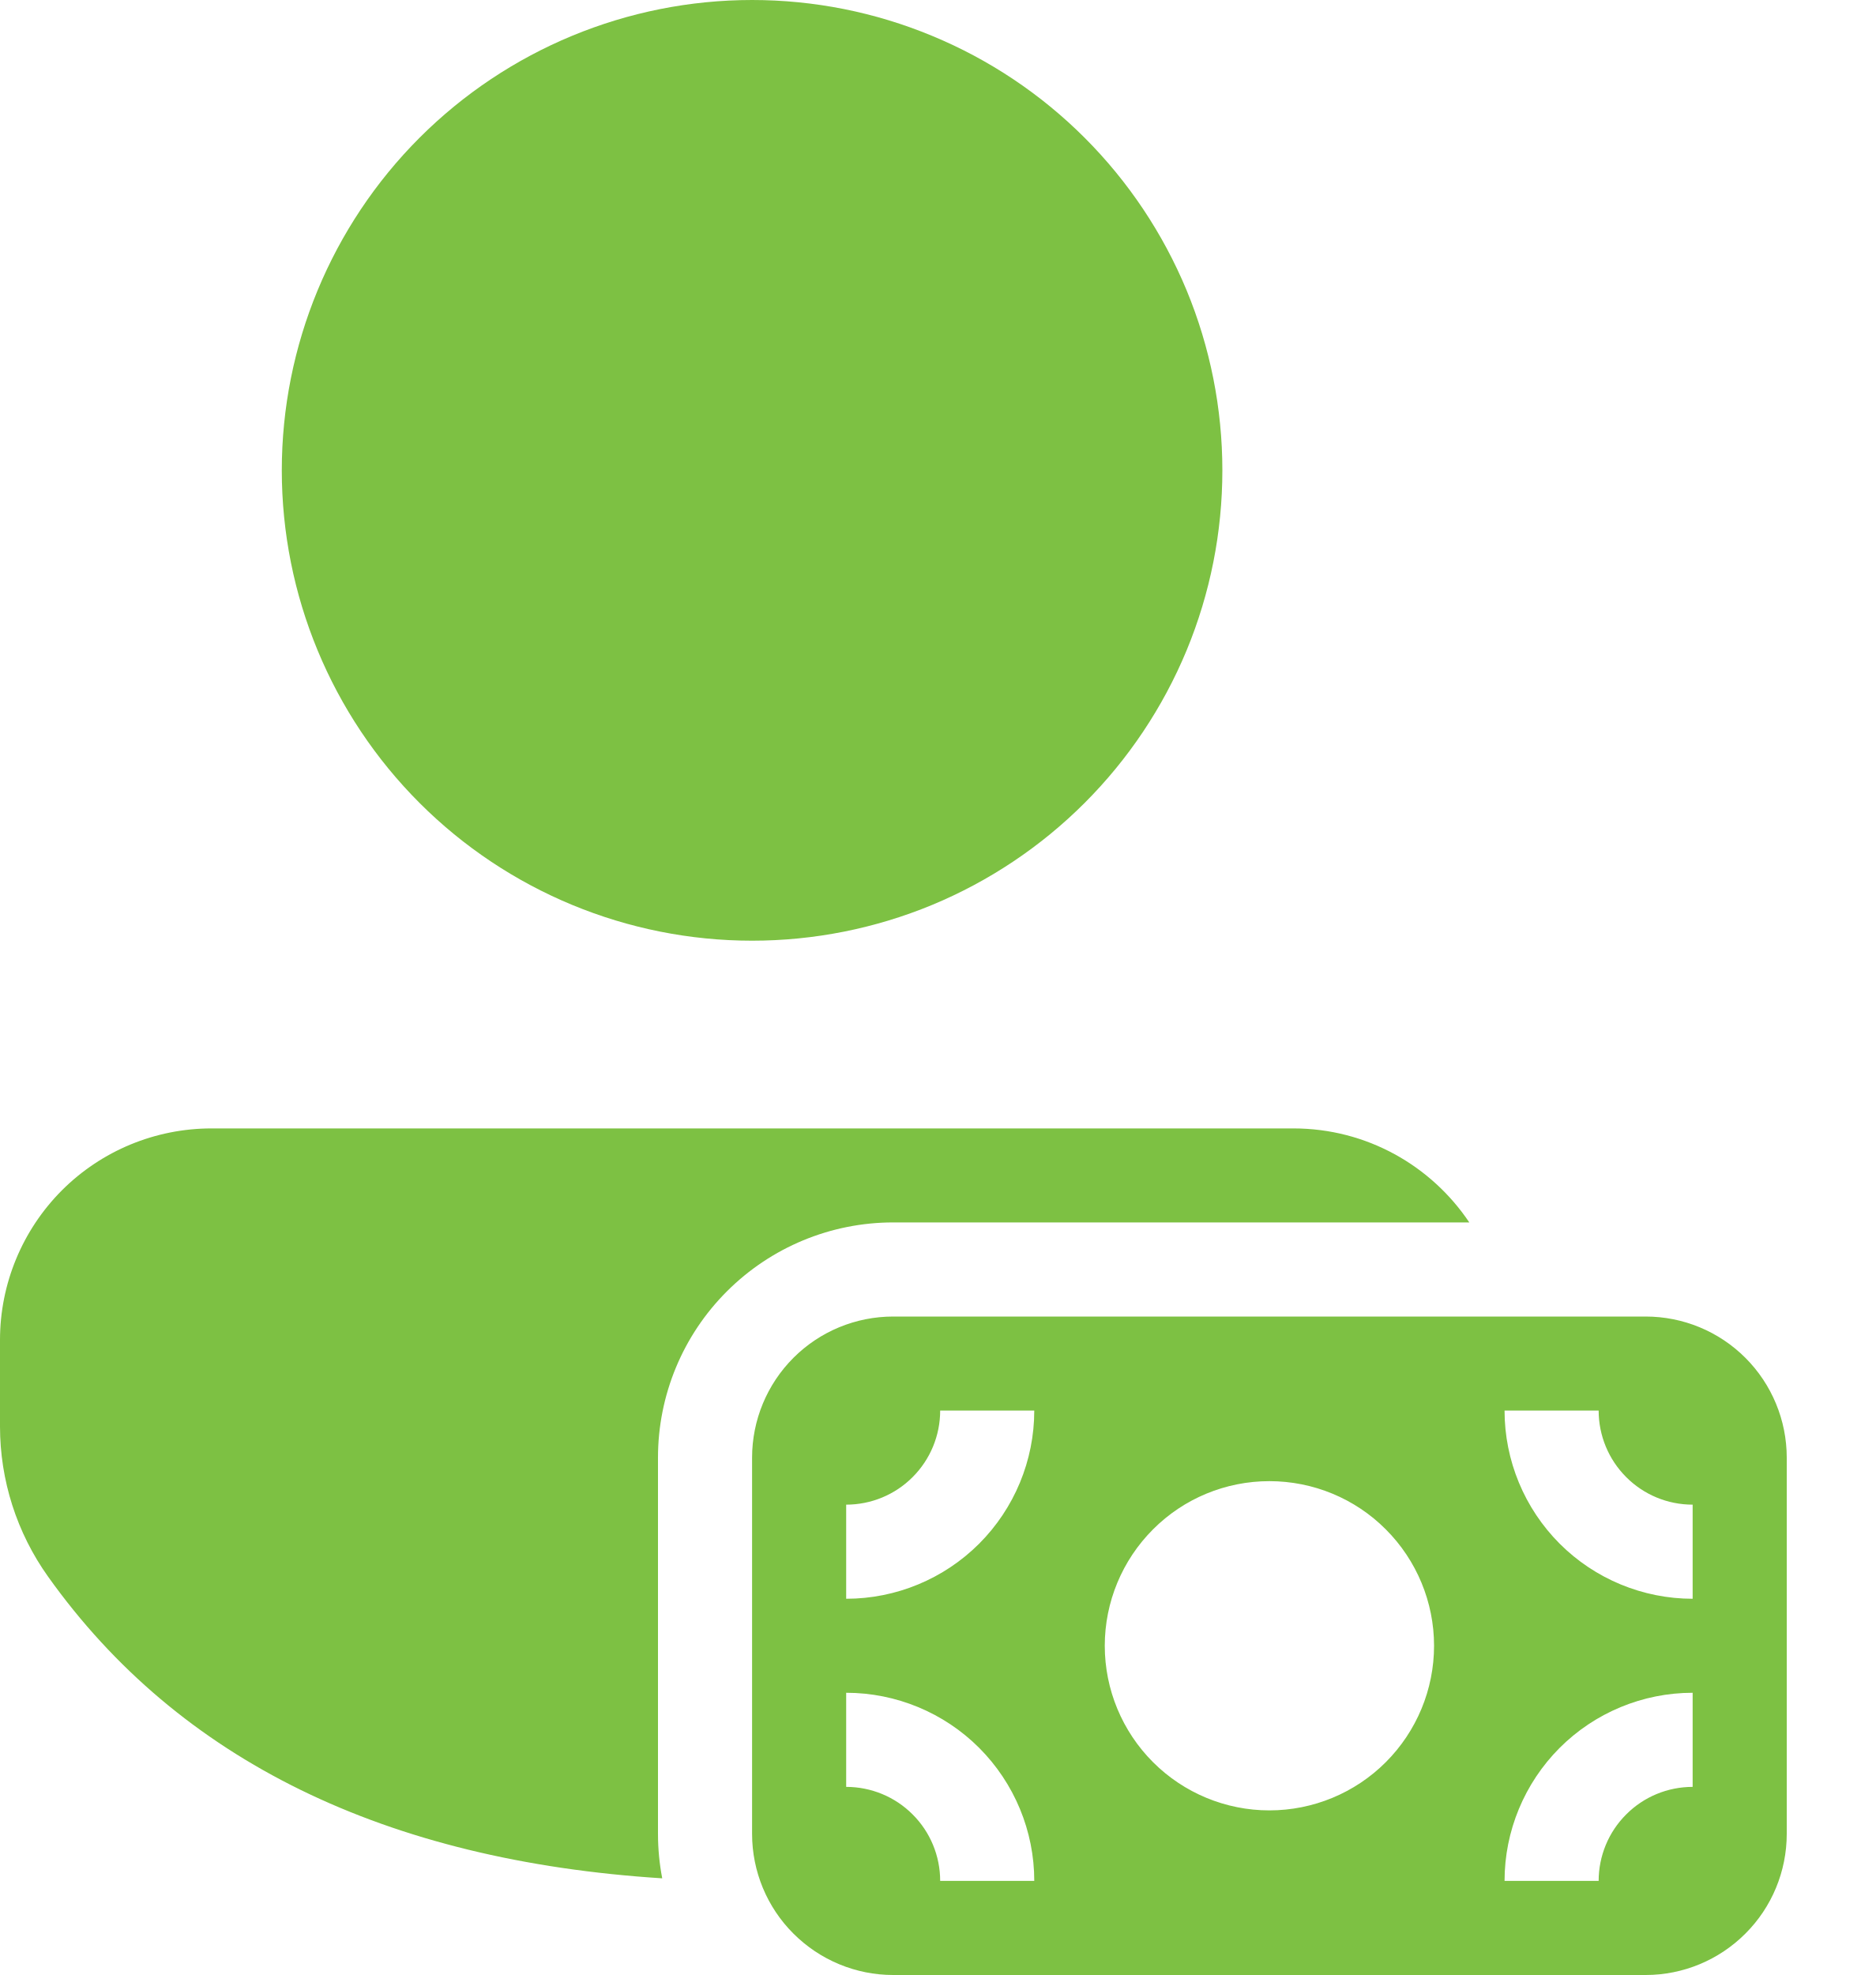
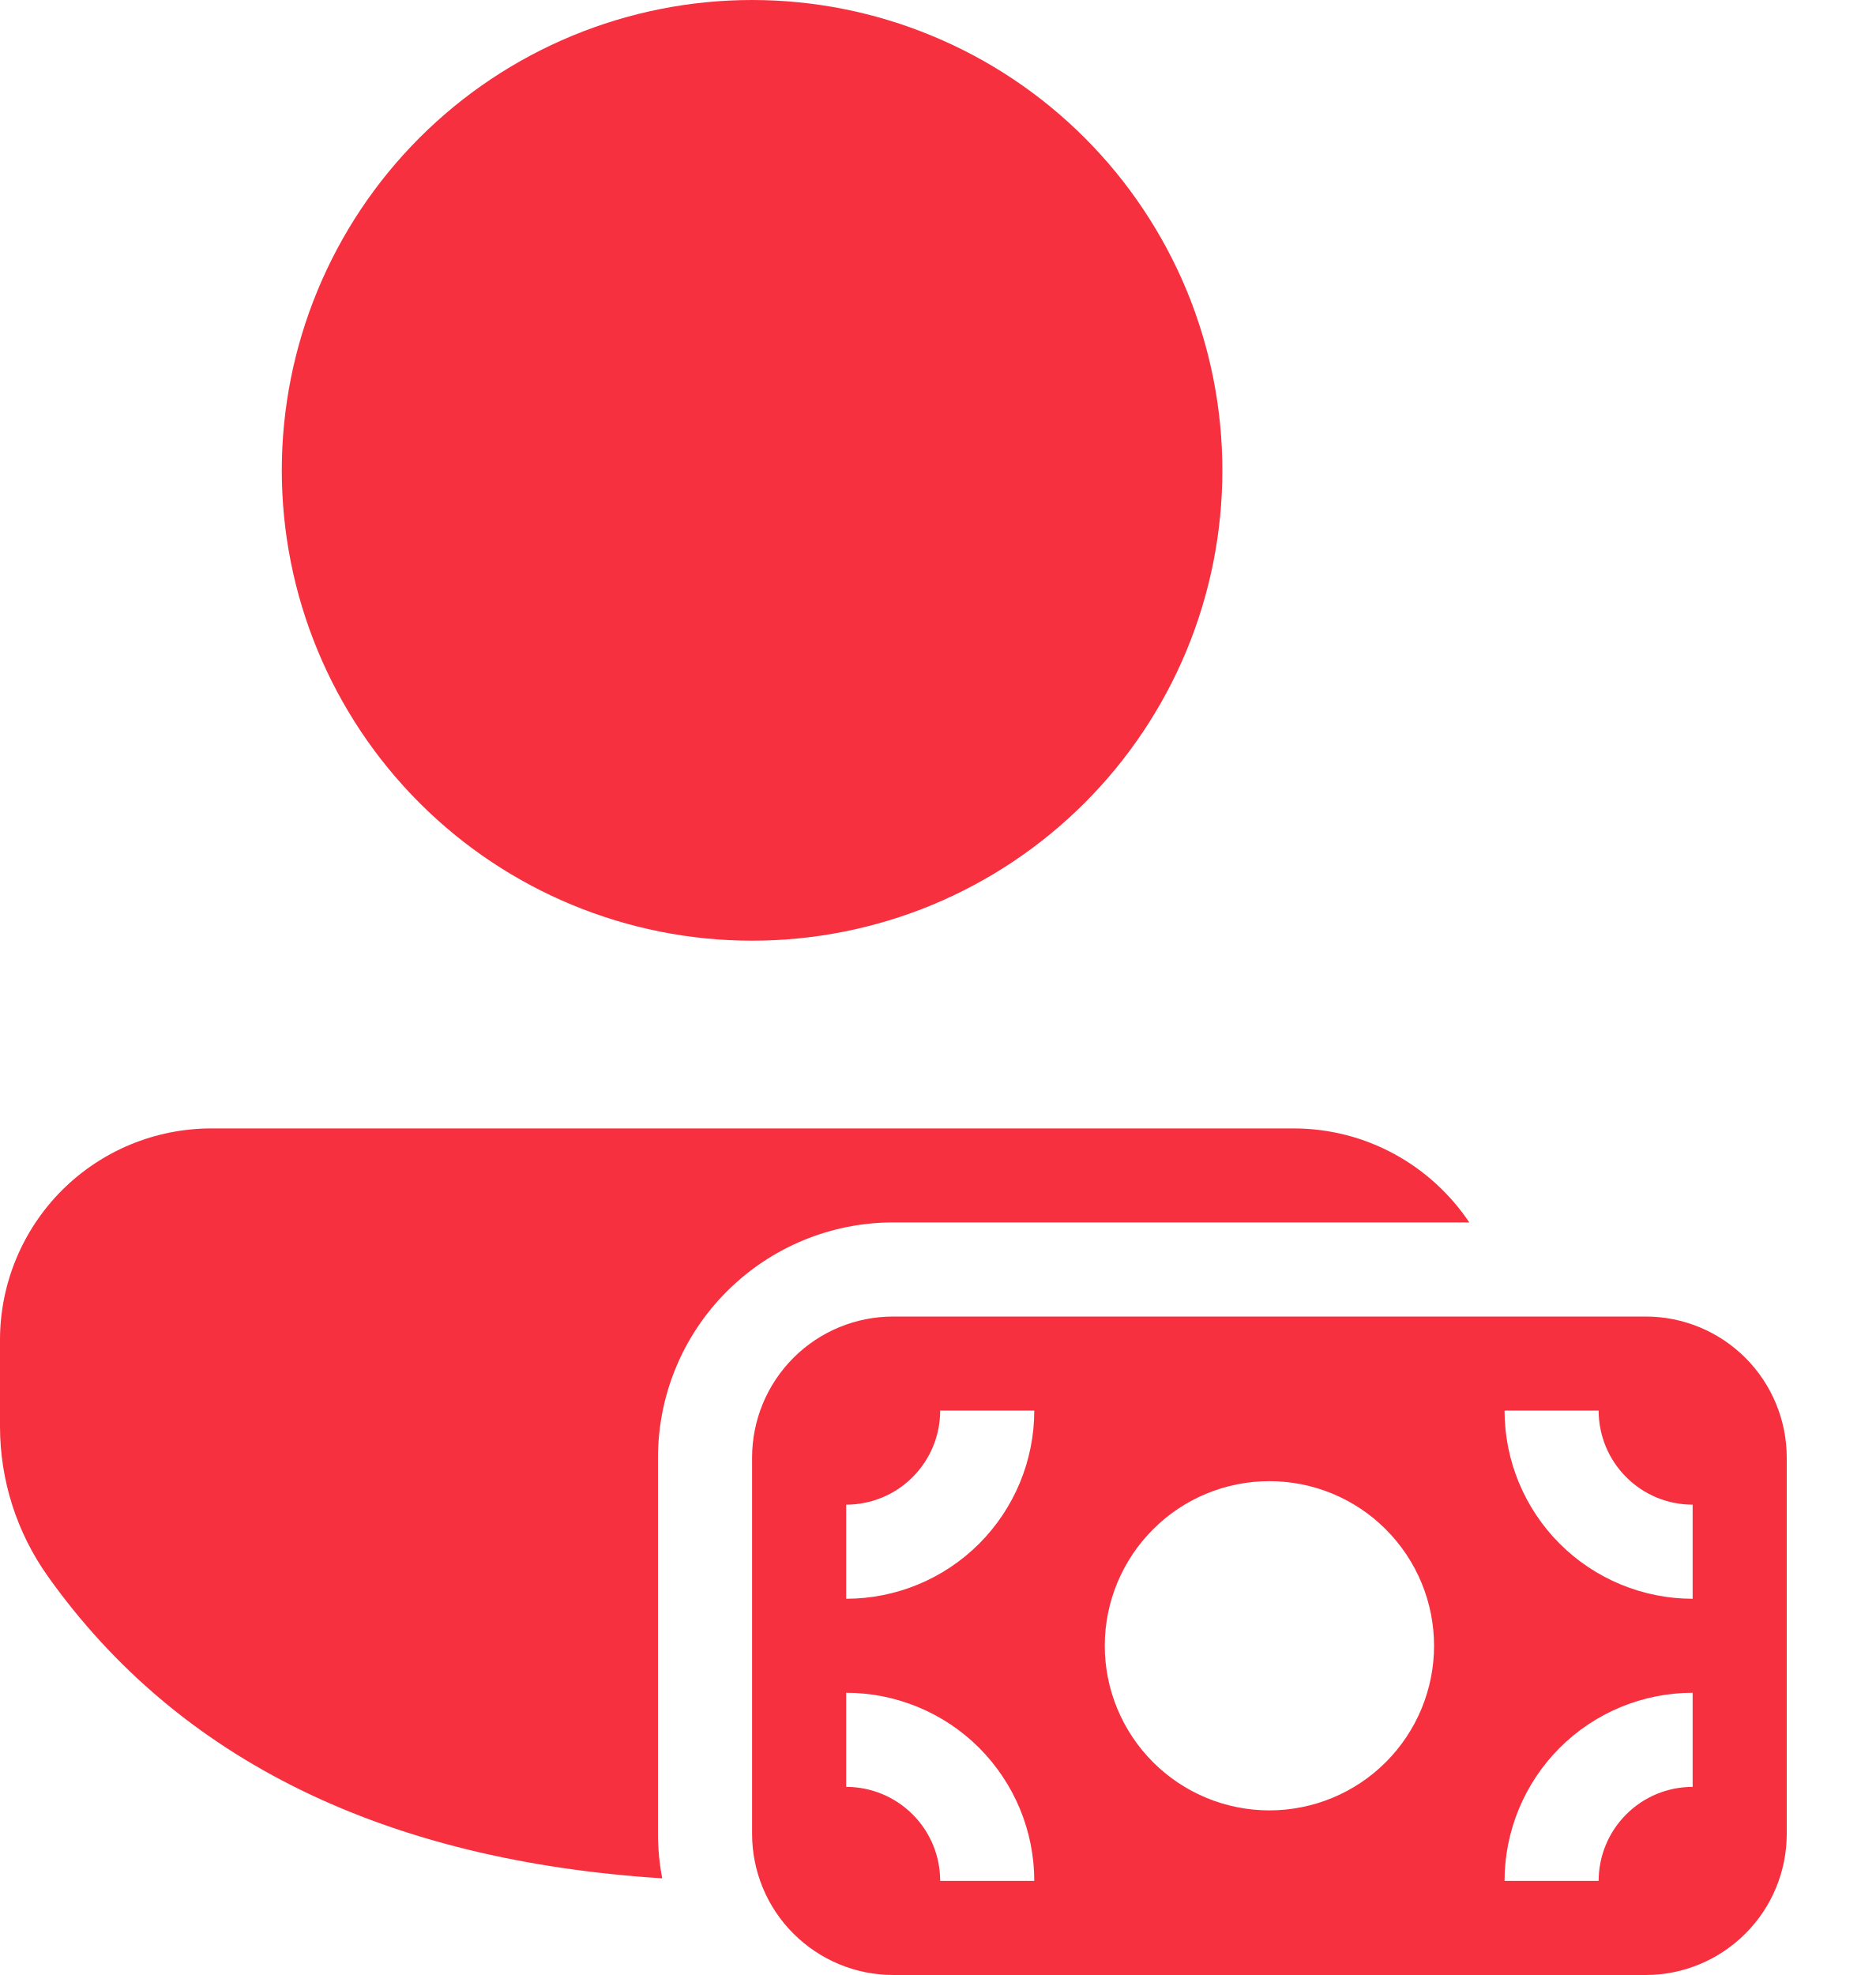
<svg xmlns="http://www.w3.org/2000/svg" width="19" height="20" viewBox="0 0 19 20" fill="none">
-   <path d="M13.099 11.427C13.842 11.427 14.496 11.805 14.881 12.379H9.046C8.414 12.379 7.809 12.63 7.362 13.077C6.915 13.523 6.664 14.129 6.664 14.761V18.571C6.664 18.724 6.679 18.876 6.707 19.021C3.908 18.843 1.815 17.83 0.487 15.966C0.17 15.522 0 14.99 0 14.445V13.569C0 13.001 0.226 12.456 0.627 12.054C1.029 11.652 1.574 11.427 2.142 11.427H13.099ZM7.617 0C8.243 -9.32055e-09 8.862 0.123 9.44 0.363C10.018 0.602 10.543 0.953 10.985 1.395C11.427 1.837 11.778 2.362 12.018 2.94C12.257 3.518 12.38 4.138 12.38 4.763C12.38 5.389 12.257 6.008 12.018 6.586C11.778 7.164 11.427 7.689 10.985 8.131C10.543 8.573 10.018 8.924 9.44 9.164C8.862 9.403 8.243 9.526 7.617 9.526C6.354 9.526 5.142 9.024 4.249 8.131C3.356 7.238 2.854 6.026 2.854 4.763C2.854 3.5 3.356 2.288 4.249 1.395C5.142 0.502 6.354 0 7.617 0ZM7.617 14.761C7.617 14.382 7.768 14.018 8.036 13.75C8.304 13.482 8.667 13.332 9.046 13.332H16.667C17.046 13.332 17.409 13.482 17.677 13.75C17.945 14.018 18.096 14.382 18.096 14.761V18.571C18.096 18.95 17.945 19.314 17.677 19.581C17.409 19.849 17.046 20 16.667 20H9.046C8.667 20 8.304 19.849 8.036 19.581C7.768 19.314 7.617 18.95 7.617 18.571V14.761ZM17.143 15.237C16.89 15.237 16.648 15.137 16.47 14.958C16.291 14.779 16.191 14.537 16.191 14.284H15.238C15.238 14.79 15.439 15.274 15.796 15.632C16.153 15.989 16.638 16.19 17.143 16.19V15.237ZM17.143 17.142C16.638 17.142 16.153 17.343 15.796 17.7C15.439 18.058 15.238 18.542 15.238 19.047H16.191C16.191 18.795 16.291 18.552 16.47 18.374C16.648 18.195 16.89 18.095 17.143 18.095V17.142ZM9.522 14.284C9.522 14.537 9.422 14.779 9.243 14.958C9.065 15.137 8.822 15.237 8.57 15.237V16.19C9.075 16.19 9.56 15.989 9.917 15.632C10.274 15.274 10.475 14.79 10.475 14.284H9.522ZM10.475 19.047C10.475 18.542 10.274 18.058 9.917 17.7C9.56 17.343 9.075 17.142 8.57 17.142V18.095C8.822 18.095 9.065 18.195 9.243 18.374C9.422 18.552 9.522 18.795 9.522 19.047H10.475ZM14.524 16.666C14.524 16.224 14.348 15.8 14.035 15.487C13.723 15.174 13.299 14.999 12.856 14.999C12.414 14.999 11.99 15.174 11.678 15.487C11.365 15.8 11.189 16.224 11.189 16.666C11.189 17.108 11.365 17.532 11.678 17.845C11.99 18.157 12.414 18.333 12.856 18.333C13.299 18.333 13.723 18.157 14.035 17.845C14.348 17.532 14.524 17.108 14.524 16.666Z" fill="#7DC143" />
+   <path d="M13.099 11.427C13.842 11.427 14.496 11.805 14.881 12.379H9.046C8.414 12.379 7.809 12.63 7.362 13.077C6.915 13.523 6.664 14.129 6.664 14.761V18.571C6.664 18.724 6.679 18.876 6.707 19.021C3.908 18.843 1.815 17.83 0.487 15.966C0.17 15.522 0 14.99 0 14.445V13.569C0 13.001 0.226 12.456 0.627 12.054C1.029 11.652 1.574 11.427 2.142 11.427H13.099ZM7.617 0C8.243 -9.32055e-09 8.862 0.123 9.44 0.363C10.018 0.602 10.543 0.953 10.985 1.395C11.427 1.837 11.778 2.362 12.018 2.94C12.257 3.518 12.38 4.138 12.38 4.763C12.38 5.389 12.257 6.008 12.018 6.586C11.778 7.164 11.427 7.689 10.985 8.131C10.543 8.573 10.018 8.924 9.44 9.164C8.862 9.403 8.243 9.526 7.617 9.526C6.354 9.526 5.142 9.024 4.249 8.131C3.356 7.238 2.854 6.026 2.854 4.763C2.854 3.5 3.356 2.288 4.249 1.395C5.142 0.502 6.354 0 7.617 0ZM7.617 14.761C7.617 14.382 7.768 14.018 8.036 13.75C8.304 13.482 8.667 13.332 9.046 13.332H16.667C17.046 13.332 17.409 13.482 17.677 13.75C17.945 14.018 18.096 14.382 18.096 14.761V18.571C18.096 18.95 17.945 19.314 17.677 19.581C17.409 19.849 17.046 20 16.667 20H9.046C8.667 20 8.304 19.849 8.036 19.581C7.768 19.314 7.617 18.95 7.617 18.571V14.761ZM17.143 15.237C16.89 15.237 16.648 15.137 16.47 14.958C16.291 14.779 16.191 14.537 16.191 14.284H15.238C15.238 14.79 15.439 15.274 15.796 15.632C16.153 15.989 16.638 16.19 17.143 16.19V15.237ZM17.143 17.142C16.638 17.142 16.153 17.343 15.796 17.7C15.439 18.058 15.238 18.542 15.238 19.047H16.191C16.191 18.795 16.291 18.552 16.47 18.374C16.648 18.195 16.89 18.095 17.143 18.095V17.142ZM9.522 14.284C9.522 14.537 9.422 14.779 9.243 14.958C9.065 15.137 8.822 15.237 8.57 15.237V16.19C9.075 16.19 9.56 15.989 9.917 15.632C10.274 15.274 10.475 14.79 10.475 14.284H9.522ZM10.475 19.047C10.475 18.542 10.274 18.058 9.917 17.7C9.56 17.343 9.075 17.142 8.57 17.142V18.095C8.822 18.095 9.065 18.195 9.243 18.374C9.422 18.552 9.522 18.795 9.522 19.047H10.475ZM14.524 16.666C14.524 16.224 14.348 15.8 14.035 15.487C13.723 15.174 13.299 14.999 12.856 14.999C12.414 14.999 11.99 15.174 11.678 15.487C11.365 15.8 11.189 16.224 11.189 16.666C11.189 17.108 11.365 17.532 11.678 17.845C11.99 18.157 12.414 18.333 12.856 18.333C13.299 18.333 13.723 18.157 14.035 17.845C14.348 17.532 14.524 17.108 14.524 16.666Z" fill="#F6303F" />
</svg>
